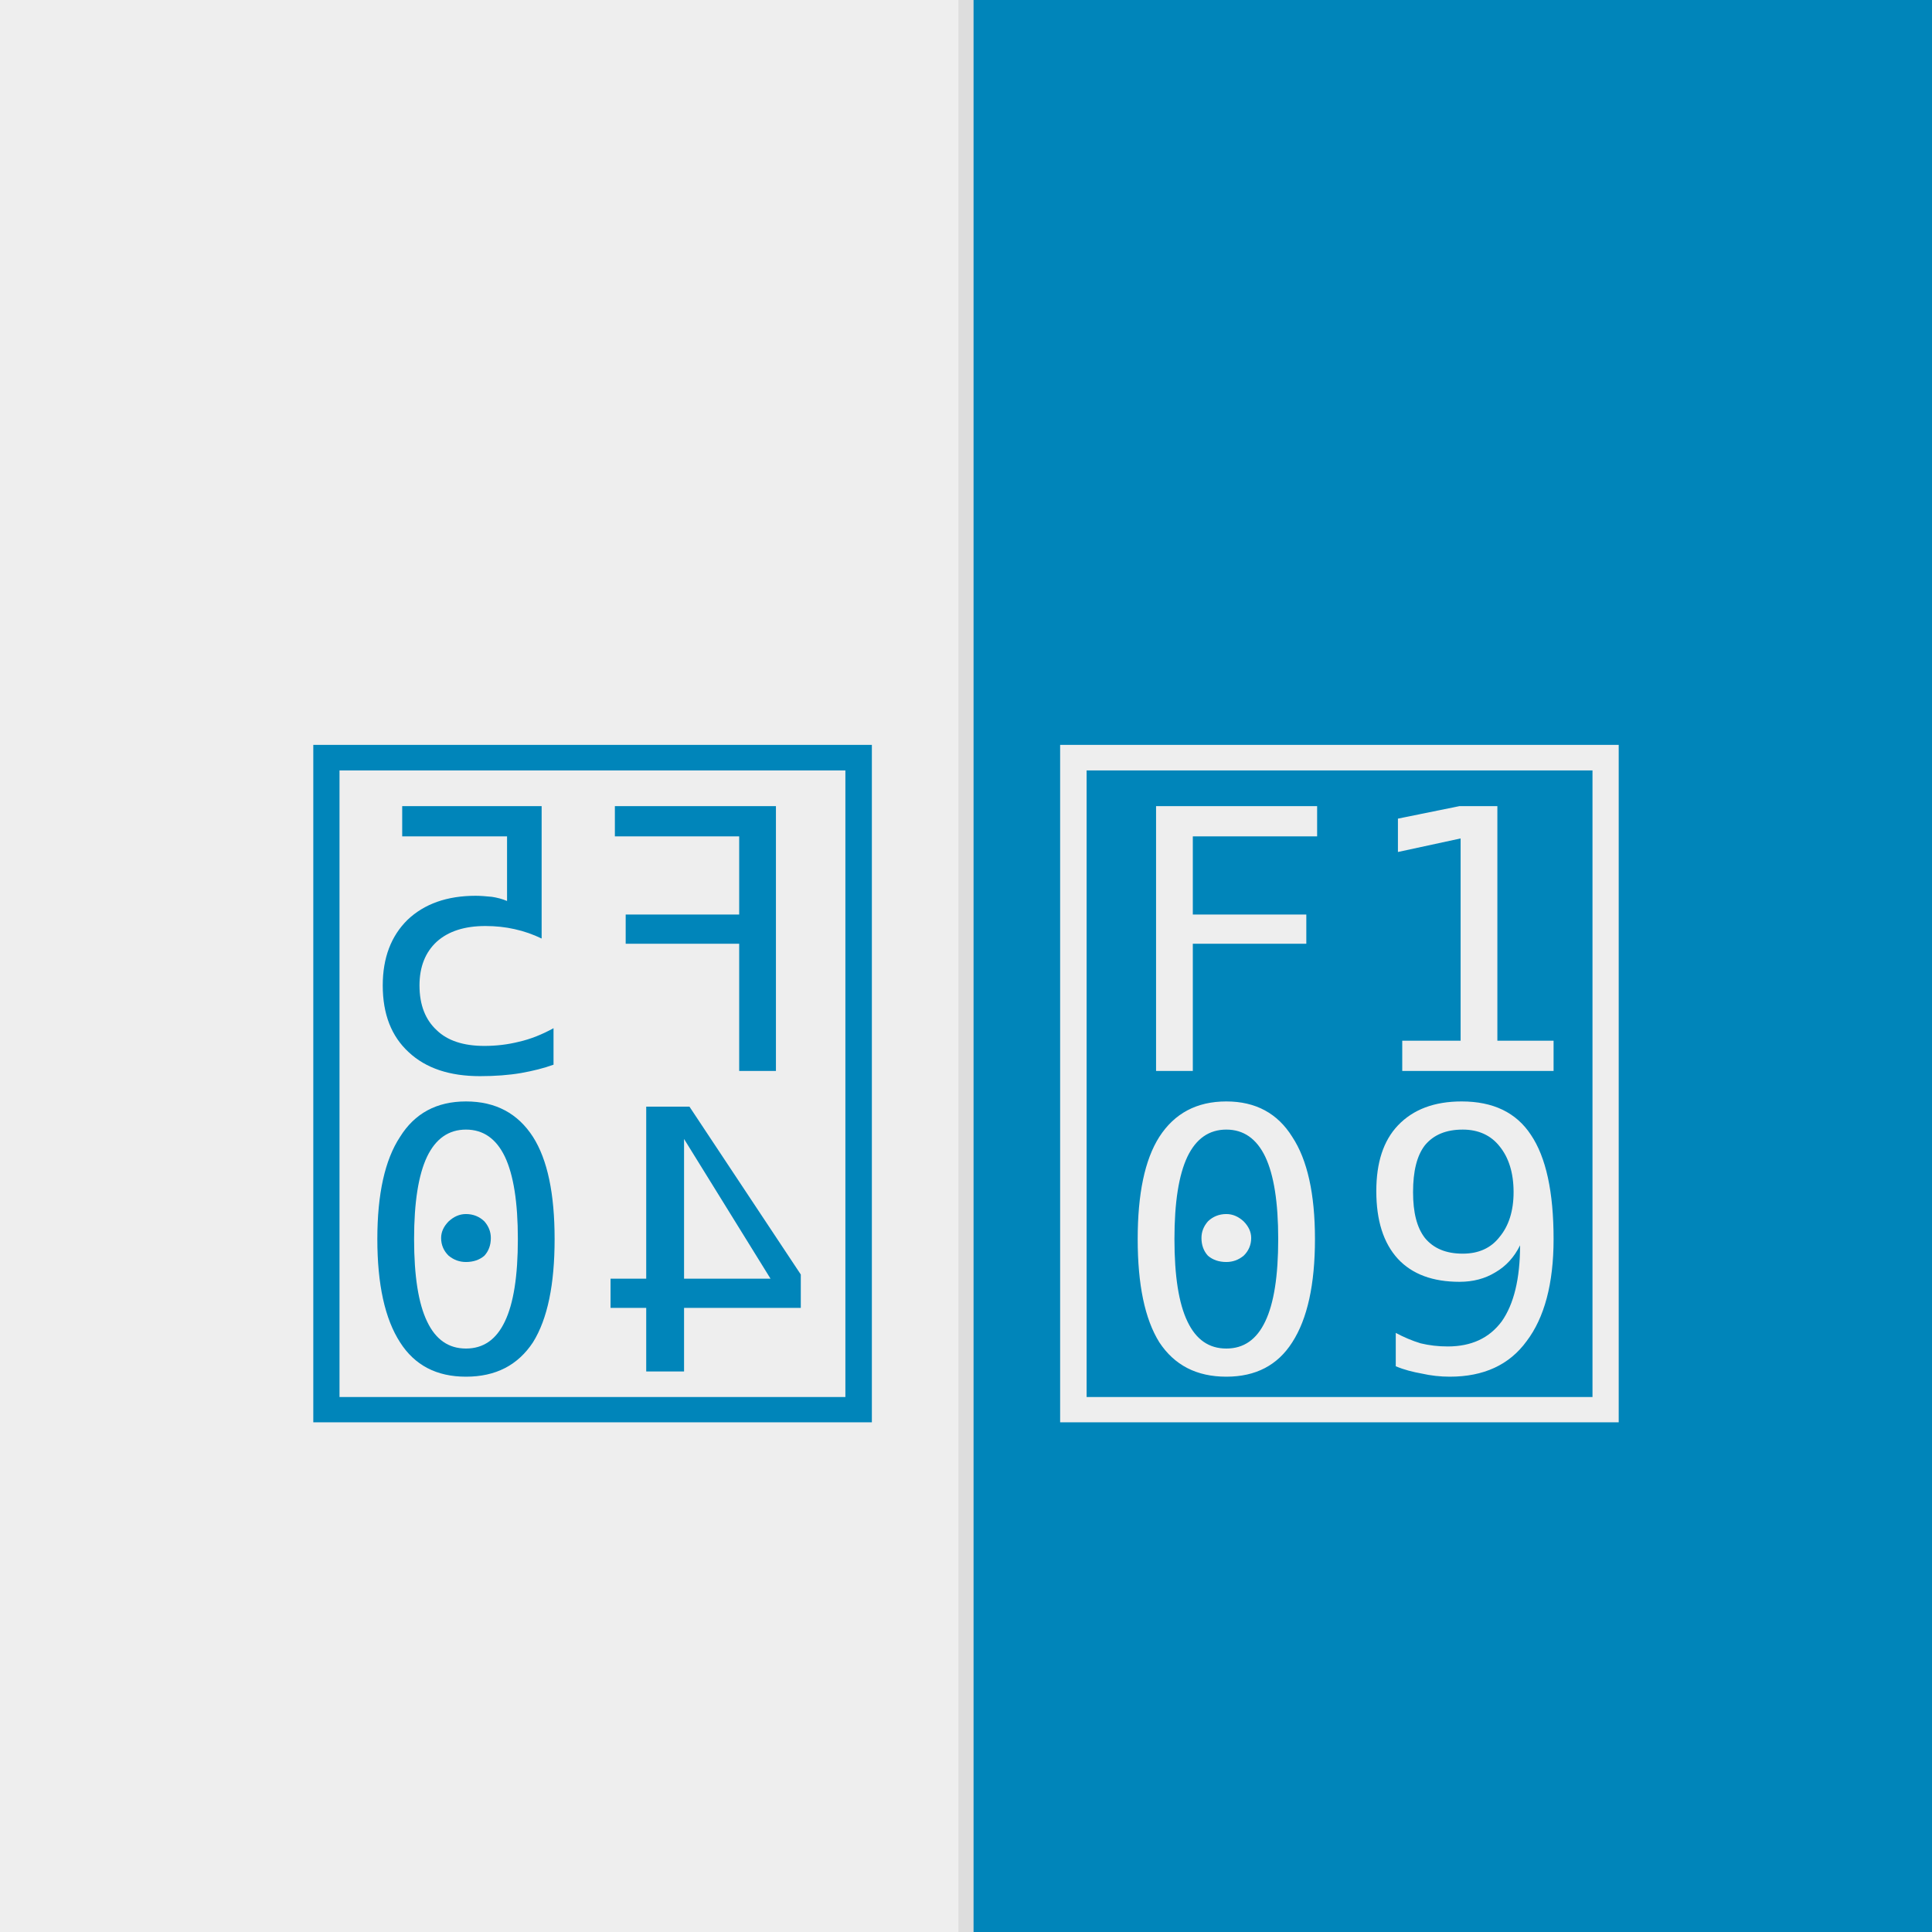
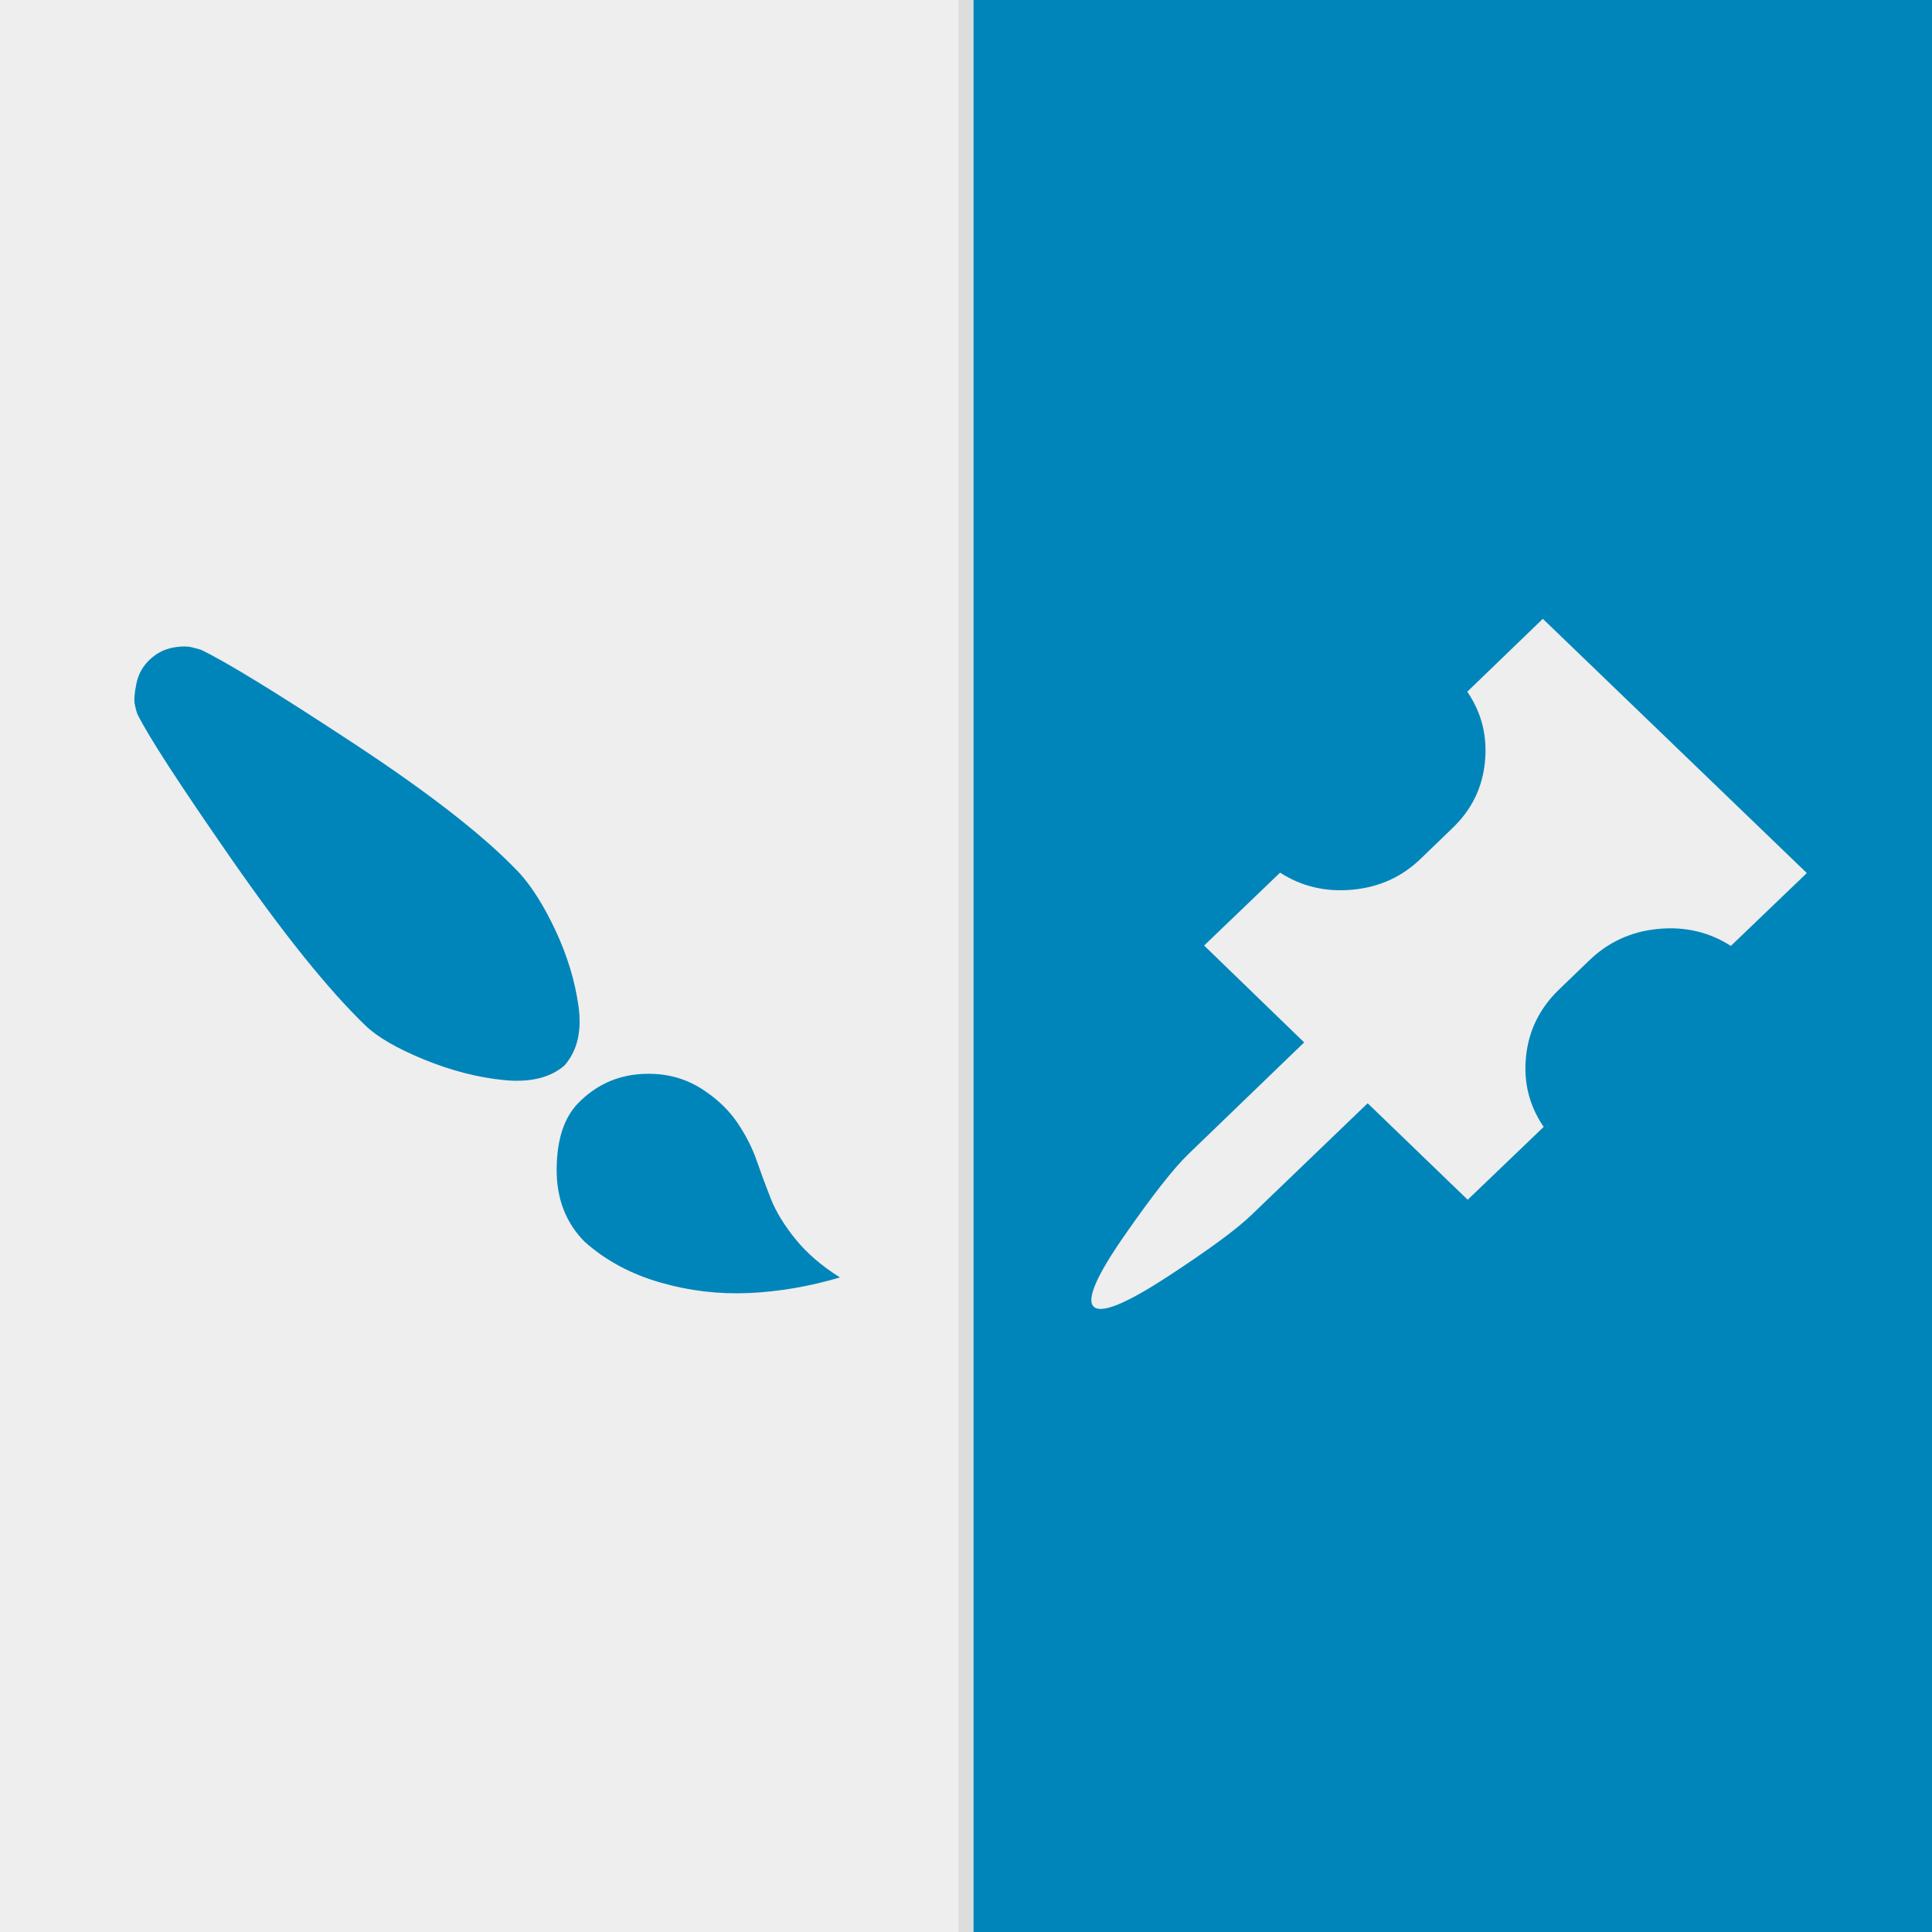
<svg xmlns="http://www.w3.org/2000/svg" width="100%" height="100%" viewBox="0 0 128 128" version="1.1" xml:space="preserve" style="fill-rule:evenodd;clip-rule:evenodd;stroke-linejoin:round;stroke-miterlimit:1.414;">
  <g transform="matrix(0.0829016,0,0,0.512,64,0)">
    <rect x="0" y="0" width="772" height="250" style="fill:#0085ba;" />
  </g>
  <g transform="matrix(0.869884,-5.55112e-17,0,1.73977,-298.974,-4.9738e-14)">
    <rect x="343.694" y="0" width="73.573" height="73.573" style="fill:#eee;" />
  </g>
  <g transform="matrix(-4.58333,-4.44089e-16,-4.44089e-16,4.42088,1213.98,-345.249)">
-     <text x="251.887px" y="98.649px" style="font-family:'Dashicons-Regular';font-size:12px;fill:#0085ba;"></text>
+     <path d="M262.885,88.791c-0.152,0.324 -0.606,1.05 -1.362,2.178c-0.756,1.128 -1.402,1.96 -1.938,2.496c-0.172,0.172 -0.453,0.341 -0.843,0.507c-0.39,0.166 -0.774,0.269 -1.152,0.309c-0.378,0.04 -0.671,-0.032 -0.879,-0.216c-0.188,-0.22 -0.256,-0.519 -0.204,-0.897c0.052,-0.378 0.162,-0.753 0.33,-1.125c0.168,-0.372 0.344,-0.662 0.528,-0.87c0.492,-0.54 1.291,-1.187 2.397,-1.941c1.106,-0.754 1.841,-1.221 2.205,-1.401l0.108,-0.03c0.076,-0.024 0.175,-0.024 0.297,0c0.122,0.024 0.231,0.082 0.327,0.174c0.104,0.1 0.17,0.222 0.198,0.366c0.028,0.144 0.036,0.246 0.024,0.306c-0.012,0.06 -0.024,0.108 -0.036,0.144ZM252.727,97.239c0.264,-0.172 0.478,-0.363 0.642,-0.573c0.164,-0.21 0.283,-0.412 0.357,-0.606c0.074,-0.194 0.142,-0.384 0.204,-0.57c0.062,-0.186 0.152,-0.371 0.27,-0.555c0.118,-0.184 0.273,-0.344 0.465,-0.48c0.272,-0.2 0.585,-0.288 0.939,-0.264c0.354,0.024 0.657,0.17 0.909,0.438c0.204,0.22 0.307,0.55 0.309,0.99c0.002,0.44 -0.133,0.802 -0.405,1.086c-0.304,0.28 -0.667,0.483 -1.089,0.609c-0.422,0.126 -0.85,0.179 -1.284,0.159c-0.434,-0.02 -0.873,-0.098 -1.317,-0.234Z" style="fill:#0085ba;fill-rule:nonzero;" />
  </g>
  <g transform="matrix(4.58333,-1.33227e-15,1.33227e-15,4.42088,-1085.98,-345.249)">
-     <text x="251.887px" y="98.649px" style="font-family:'Dashicons-Regular';font-size:12px;fill:#eee;"></text>
+     <path d="M258.151,88.461l1.092,-1.092l3.816,3.81l-1.098,1.092c-0.312,-0.208 -0.662,-0.293 -1.05,-0.255c-0.388,0.038 -0.72,0.195 -0.996,0.471l-0.45,0.45c-0.272,0.276 -0.427,0.607 -0.465,0.993c-0.038,0.386 0.047,0.737 0.255,1.053l-1.098,1.092l-1.446,-1.446l-1.68,1.674c-0.216,0.216 -0.623,0.526 -1.221,0.93c-0.598,0.404 -0.951,0.552 -1.059,0.444c-0.108,-0.108 0.04,-0.463 0.444,-1.065c0.404,-0.602 0.712,-1.009 0.924,-1.221l1.674,-1.674l-1.446,-1.452l1.098,-1.092c0.312,0.208 0.662,0.293 1.05,0.255c0.388,-0.038 0.718,-0.195 0.99,-0.471l0.45,-0.45c0.276,-0.272 0.433,-0.602 0.471,-0.99c0.038,-0.388 -0.047,-0.74 -0.255,-1.056Z" style="fill:#eee;fill-rule:nonzero;" />
  </g>
  <g transform="matrix(0.427885,-1.40128e-16,-1.40128e-16,1,36.1154,9.29567e-15)">
    <rect x="64" y="0" width="2.337" height="128" style="fill:#ddd;" />
  </g>
</svg>
